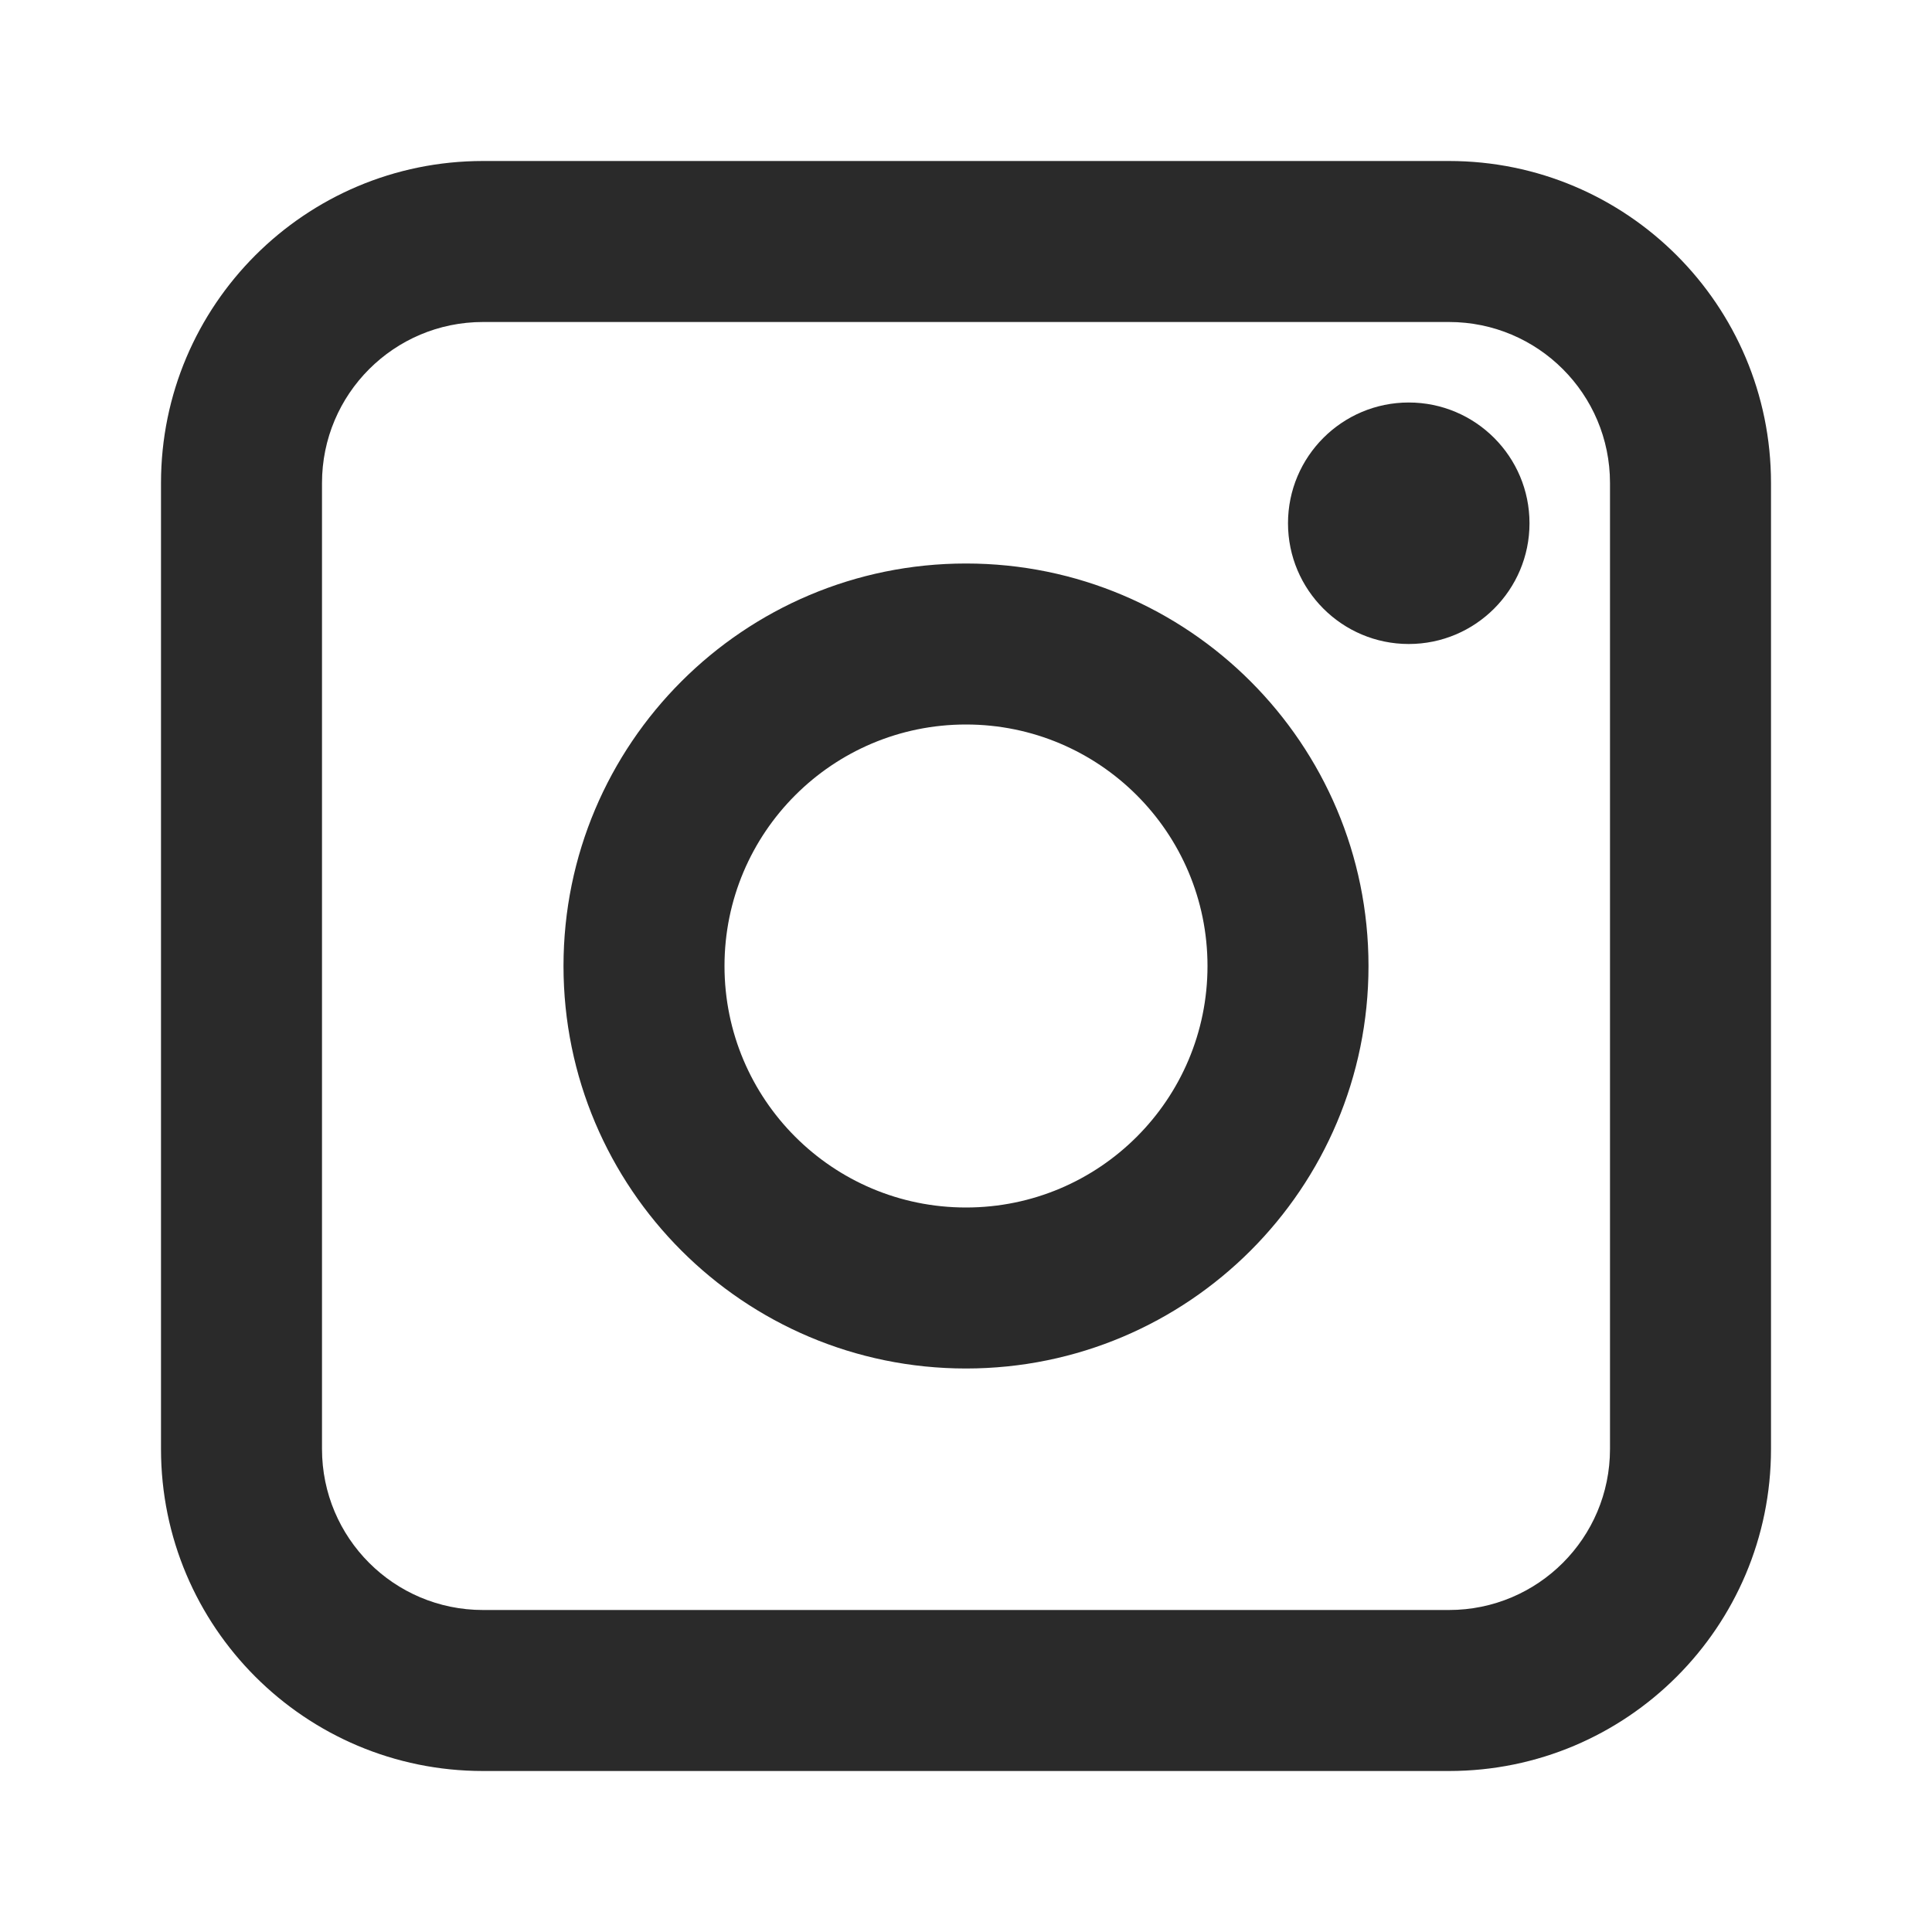
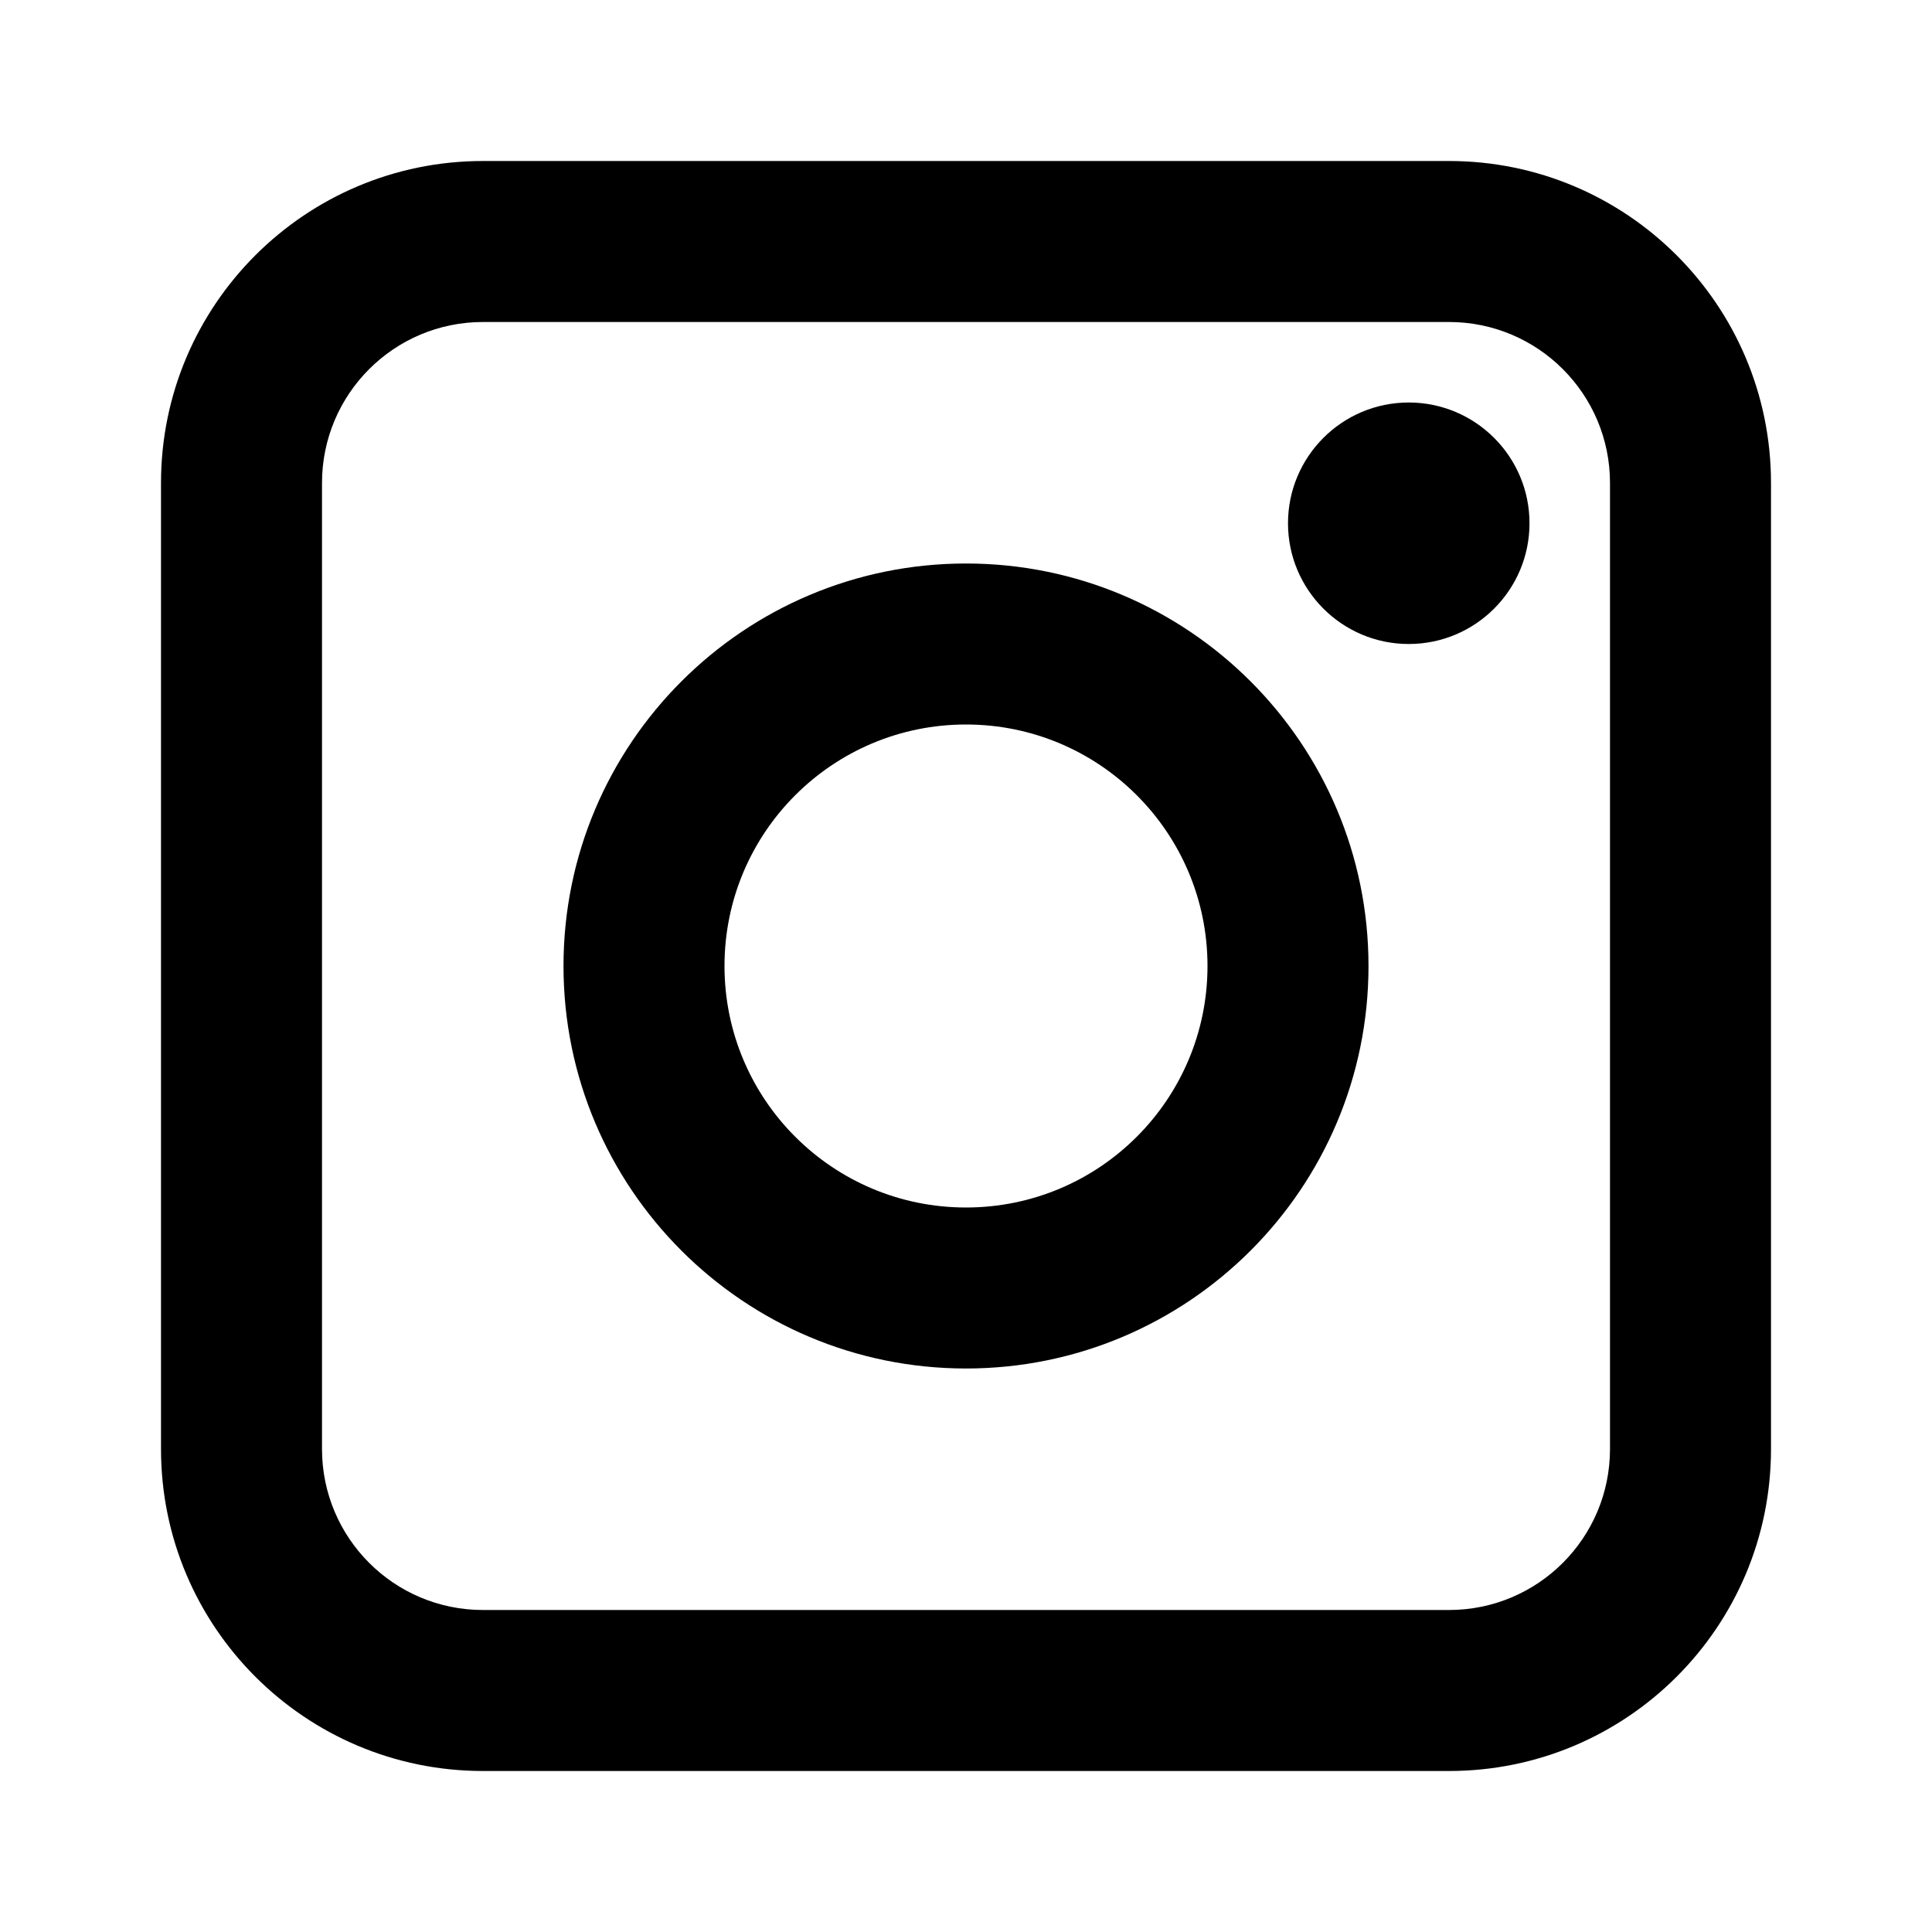
- <svg xmlns="http://www.w3.org/2000/svg" width="800px" height="800px" viewBox="0 0 24 24" fill="none">
+ <svg xmlns="http://www.w3.org/2000/svg" width="800px" height="800px" viewBox="0 0 24 24" fill="currectColor">
  <g id="SVGRepo_bgCarrier" stroke-width="0" />
  <g id="SVGRepo_tracerCarrier" stroke-linecap="round" stroke-linejoin="round" />
  <g id="SVGRepo_iconCarrier">
-     <path fill-rule="evenodd" clip-rule="evenodd" d="M2 6C2 3.791 3.791 2 6 2H18C20.209 2 22 3.791 22 6V18C22 20.209 20.209 22 18 22H6C3.791 22 2 20.209 2 18V6ZM6 4C4.895 4 4 4.895 4 6V18C4 19.105 4.895 20 6 20H18C19.105 20 20 19.105 20 18V6C20 4.895 19.105 4 18 4H6ZM12 9C10.343 9 9 10.343 9 12C9 13.657 10.343 15 12 15C13.657 15 15 13.657 15 12C15 10.343 13.657 9 12 9ZM7 12C7 9.239 9.239 7 12 7C14.761 7 17 9.239 17 12C17 14.761 14.761 17 12 17C9.239 17 7 14.761 7 12ZM17.5 8C18.328 8 19 7.328 19 6.5C19 5.672 18.328 5 17.5 5C16.672 5 16 5.672 16 6.5C16 7.328 16.672 8 17.5 8Z" fill="#2a2a2a" />
+     <path fill-rule="evenodd" clip-rule="evenodd" d="M2 6C2 3.791 3.791 2 6 2H18C20.209 2 22 3.791 22 6V18C22 20.209 20.209 22 18 22H6C3.791 22 2 20.209 2 18V6ZM6 4C4.895 4 4 4.895 4 6V18C4 19.105 4.895 20 6 20H18C19.105 20 20 19.105 20 18V6C20 4.895 19.105 4 18 4H6ZM12 9C10.343 9 9 10.343 9 12C9 13.657 10.343 15 12 15C13.657 15 15 13.657 15 12C15 10.343 13.657 9 12 9ZM7 12C7 9.239 9.239 7 12 7C14.761 7 17 9.239 17 12C17 14.761 14.761 17 12 17C9.239 17 7 14.761 7 12ZM17.5 8C18.328 8 19 7.328 19 6.5C19 5.672 18.328 5 17.5 5C16.672 5 16 5.672 16 6.5C16 7.328 16.672 8 17.5 8Z" fill="currectColor" />
  </g>
</svg>
